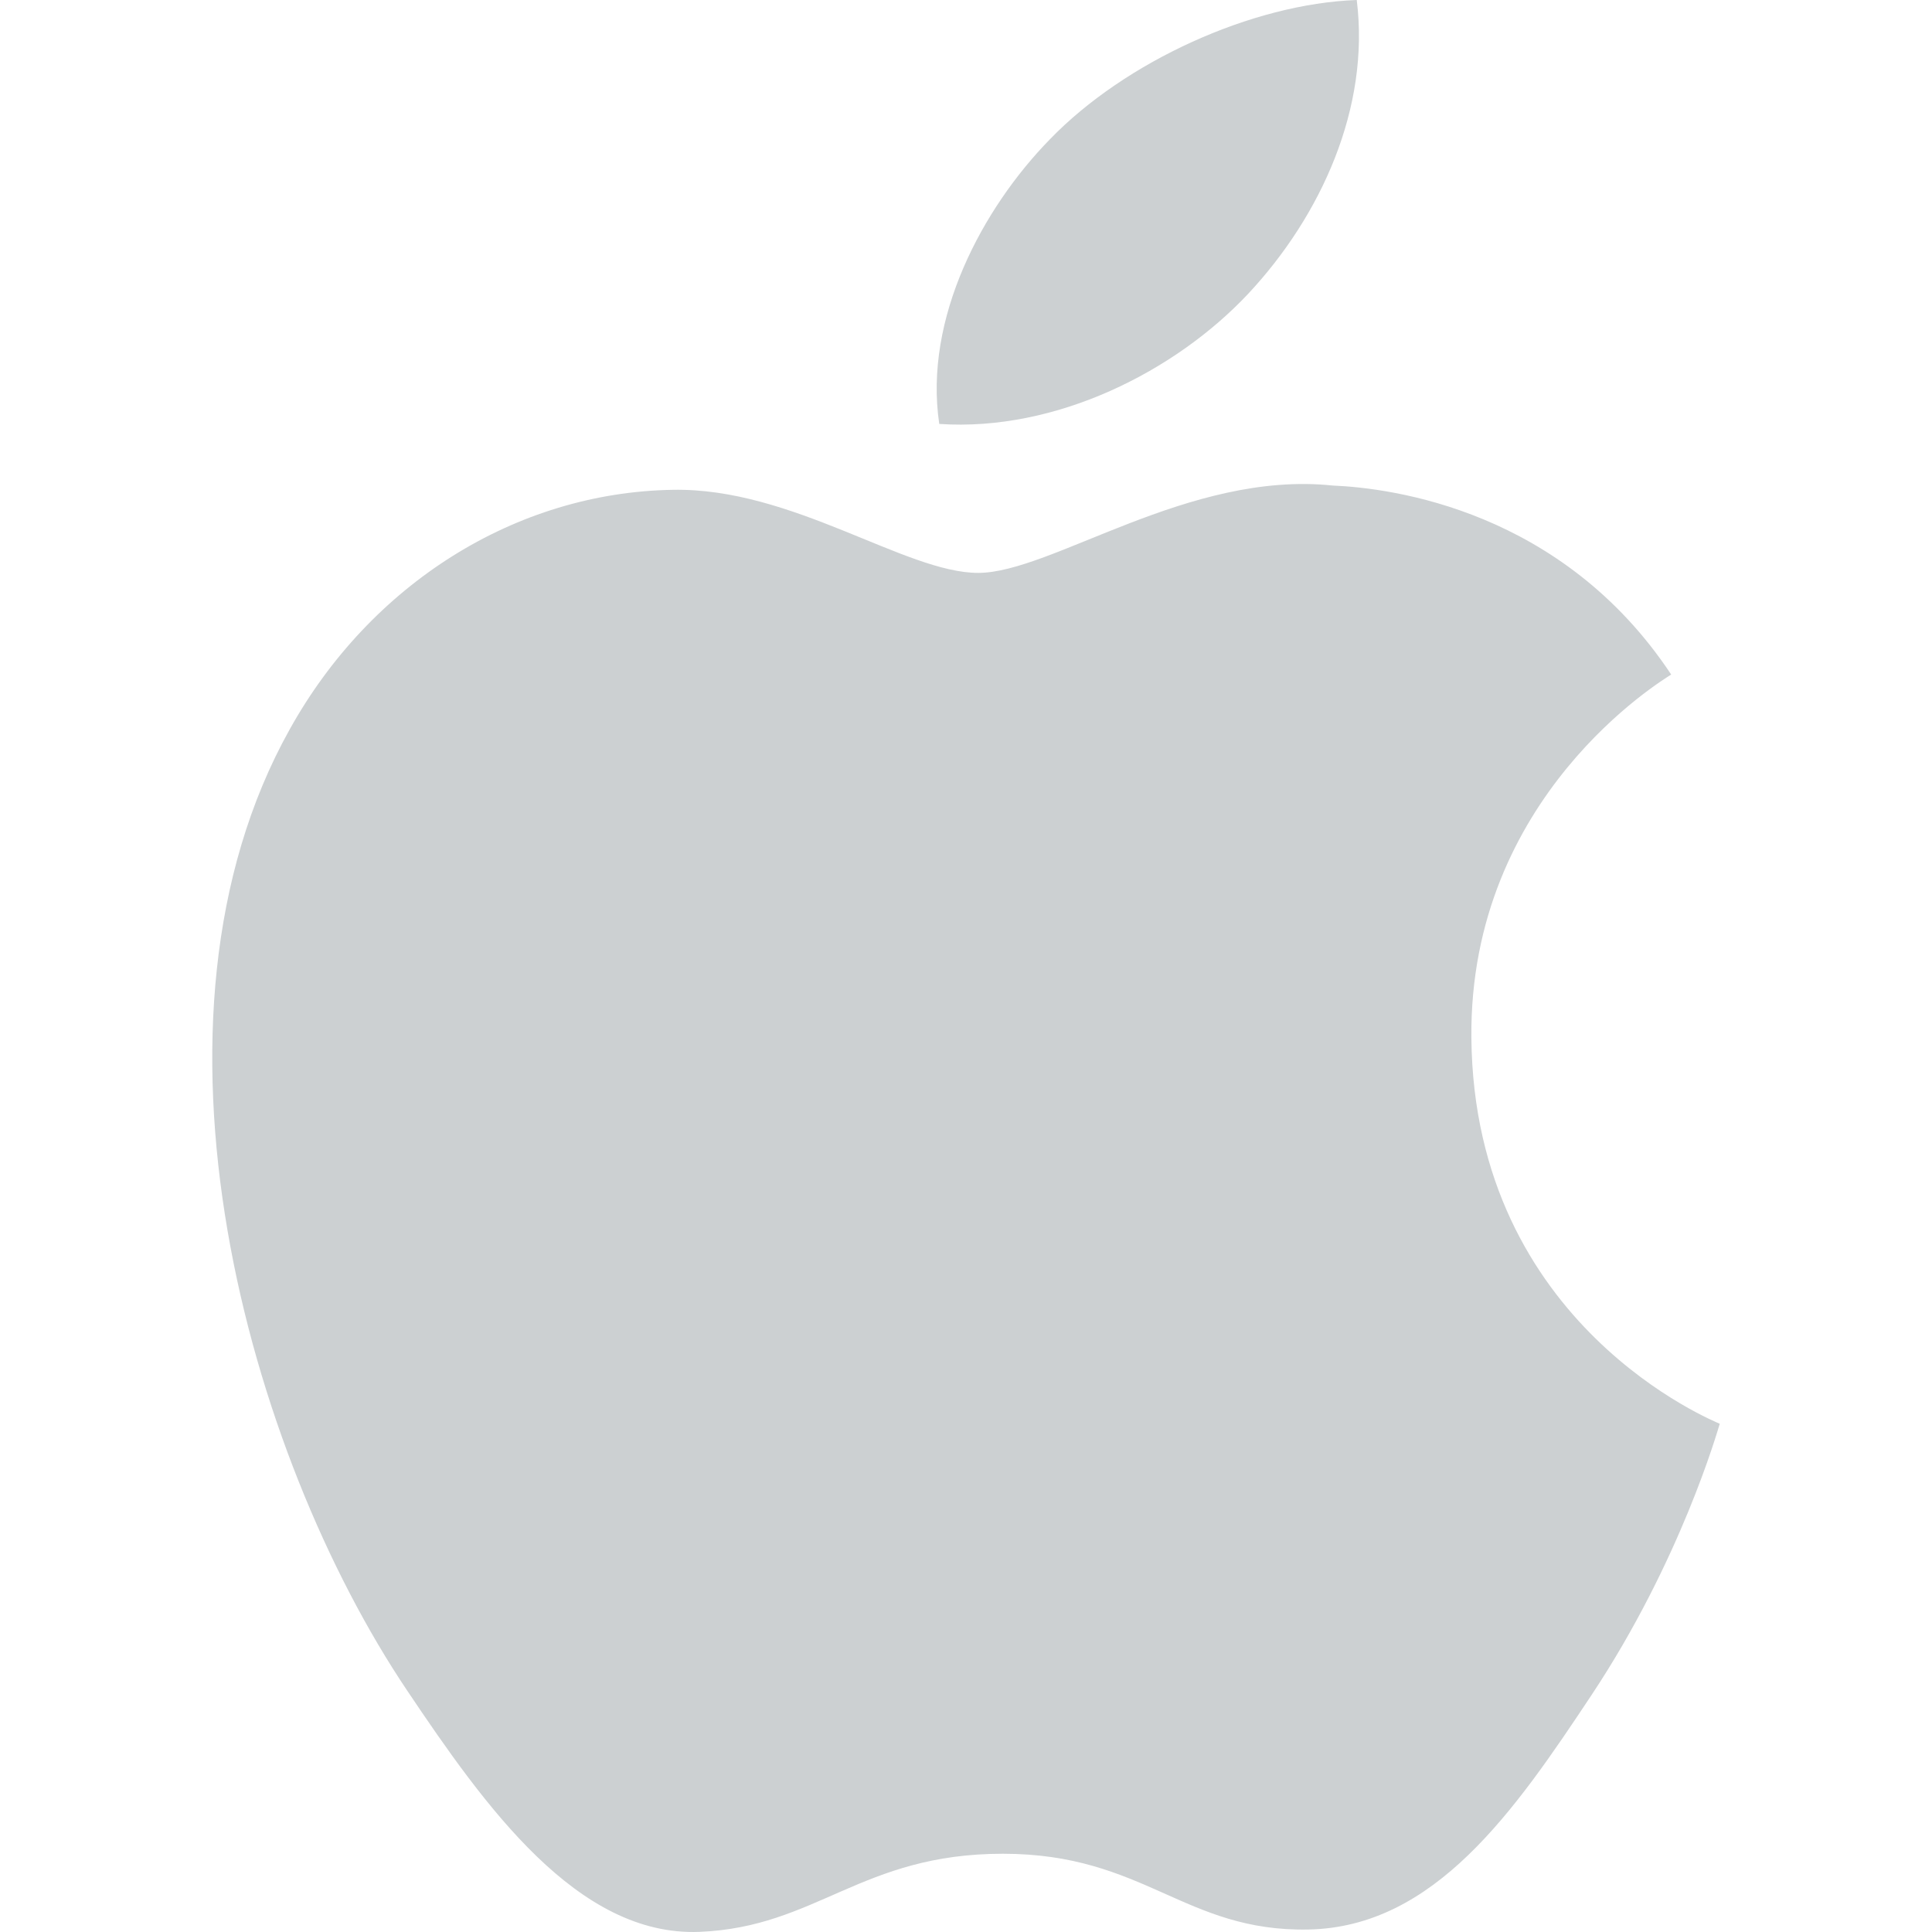
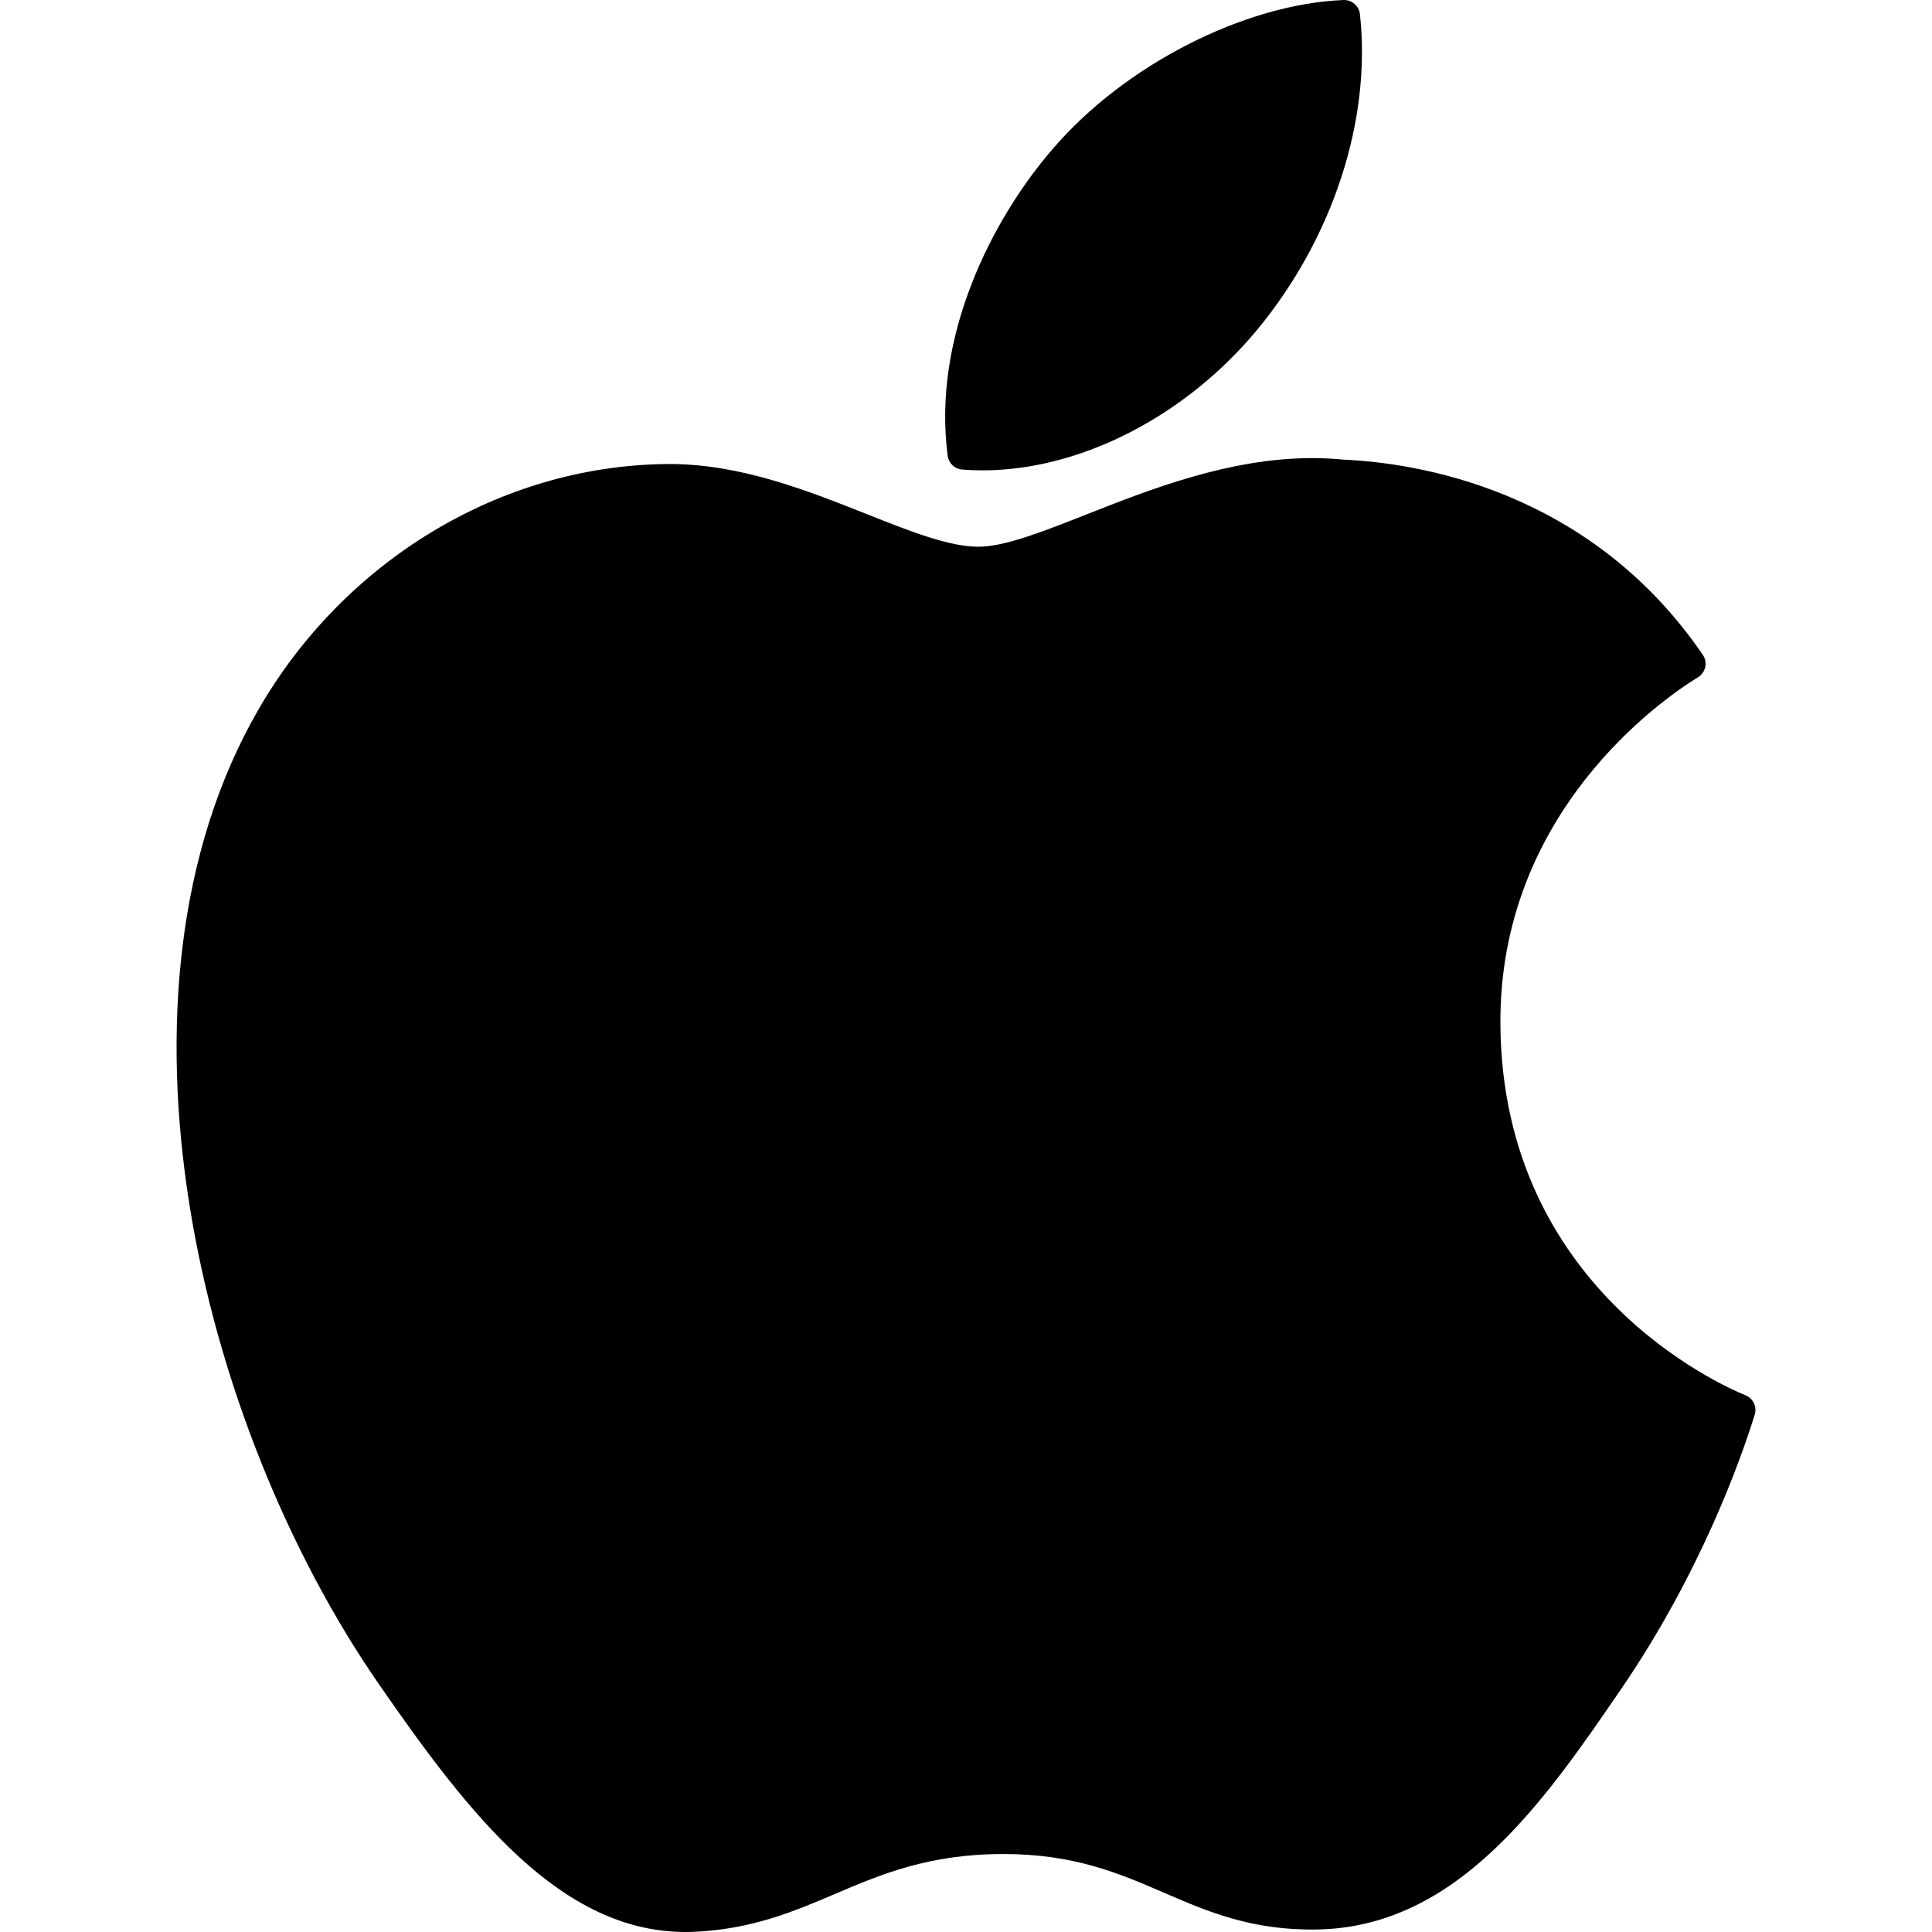
- <svg xmlns="http://www.w3.org/2000/svg" version="1.1" id="Layer_1" x="0px" y="0px" viewBox="0 0 291.538 291.538" style="enable-background:new 0 0 291.538 291.538;" xml:space="preserve">
-   <g>
-     <path style="fill:#CCD0D2;" d="M188.373,44.308c10.97-11.744,18.39-28.049,16.359-44.308c-15.804,0.564-34.958,9.277-46.302,21.02   c-10.169,10.396-19.072,27.011-16.696,42.951C159.369,65.164,177.385,56.033,188.373,44.308z M222.03,156.593   c-0.337-36.451,28.859-53.958,30.152-54.804c-16.414-24.753-41.977-28.14-51.081-28.522c-21.767-2.285-42.442,13.182-53.493,13.182   c-11.006,0-28.03-12.882-46.083-12.536c-23.733,0.391-45.601,14.211-57.79,36.114C19.081,154.09,37.416,219.363,61.44,255.104   c11.744,17.497,25.727,37.125,44.089,36.415c17.725-0.71,24.407-11.789,45.792-11.789c21.394,0,27.384,11.789,46.101,11.434   c19.045-0.355,31.098-17.834,42.742-35.386c13.473-20.292,19.027-39.938,19.345-40.93   C259.1,214.611,222.421,200.182,222.03,156.593z" />
+ <svg xmlns="http://www.w3.org/2000/svg" version="1.1" id="Layer_1" x="0px" y="0px" viewBox="0 0 305 305" style="enable-background:new 0 0 305 305;" xml:space="preserve">
+   <g id="XMLID_228_">
+     <path id="XMLID_229_" d="M40.738,112.119c-25.785,44.745-9.393,112.648,19.121,153.82C74.092,286.523,88.502,305,108.239,305   c0.372,0,0.745-0.007,1.127-0.022c9.273-0.37,15.974-3.225,22.453-5.984c7.274-3.1,14.797-6.305,26.597-6.305   c11.226,0,18.39,3.101,25.318,6.099c6.828,2.954,13.861,6.01,24.253,5.815c22.232-0.414,35.882-20.352,47.925-37.941   c12.567-18.365,18.871-36.196,20.998-43.01l0.086-0.271c0.405-1.211-0.167-2.533-1.328-3.066c-0.032-0.015-0.15-0.064-0.183-0.078   c-3.915-1.601-38.257-16.836-38.618-58.36c-0.335-33.736,25.763-51.601,30.997-54.839l0.244-0.152   c0.567-0.365,0.962-0.944,1.096-1.606c0.134-0.661-0.006-1.349-0.386-1.905c-18.014-26.362-45.624-30.335-56.74-30.813   c-1.613-0.161-3.278-0.242-4.95-0.242c-13.056,0-25.563,4.931-35.611,8.893c-6.936,2.735-12.927,5.097-17.059,5.097   c-4.643,0-10.668-2.391-17.645-5.159c-9.33-3.703-19.905-7.899-31.1-7.899c-0.267,0-0.53,0.003-0.789,0.008   C78.894,73.643,54.298,88.535,40.738,112.119z" />
+     <path id="XMLID_230_" d="M212.101,0.002c-15.763,0.642-34.672,10.345-45.974,23.583c-9.605,11.127-18.988,29.679-16.516,48.379   c0.155,1.17,1.107,2.073,2.284,2.164c1.064,0.083,2.15,0.125,3.232,0.126c15.413,0,32.04-8.527,43.395-22.257   c11.951-14.498,17.994-33.104,16.166-49.77C214.544,0.921,213.395-0.049,212.101,0.002z" />
  </g>
  <g>
</g>
  <g>
</g>
  <g>
</g>
  <g>
</g>
  <g>
</g>
  <g>
</g>
  <g>
</g>
  <g>
</g>
  <g>
</g>
  <g>
</g>
  <g>
</g>
  <g>
</g>
  <g>
</g>
  <g>
</g>
  <g>
</g>
</svg>
